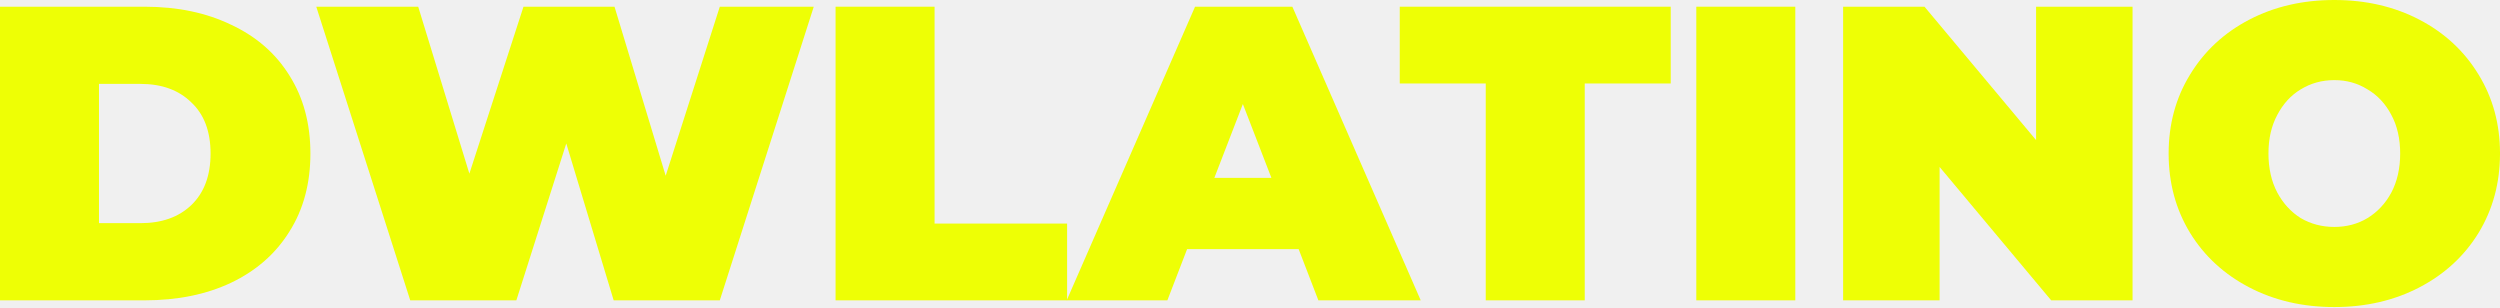
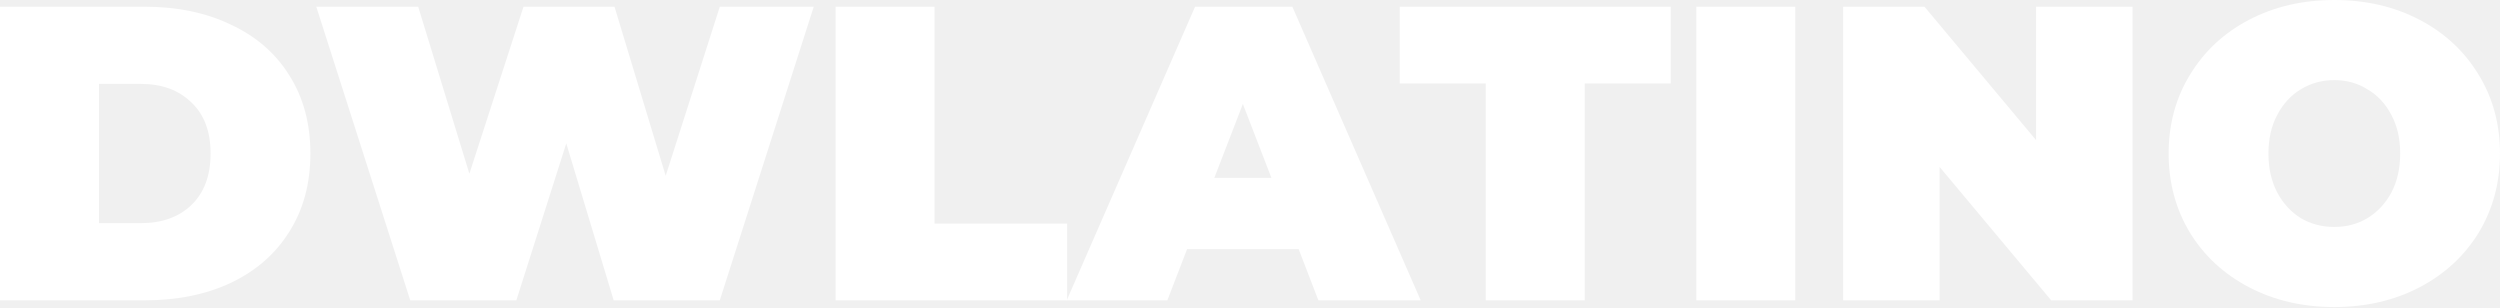
<svg xmlns="http://www.w3.org/2000/svg" width="290.733" height="35.708" viewBox="0 0 290.733 35.708" version="1.1" id="svg8">
  <defs id="defs2" />
  <g id="layer1" transform="translate(-30.29439,-295.7632)" style="opacity:0.98">
-     <g aria-label="&lt;DWLATINO&gt;" transform="matrix(1.219522,0,0,1.219522,18.17554,292.8255)" style="font-style:normal;font-variant:normal;font-weight:bold;font-stretch:normal;font-size:6.667px;line-height:1.25;font-family:sans-serif;-inkscape-font-specification:'sans-serif Bold';letter-spacing:0px;word-spacing:0px;fill:#eeff00;fill-opacity:1;stroke:none;stroke-width:0.82" id="flowRoot842">
-       <path d="M 9.937,3.049 H 23.737 q 4.68,0 8.24,1.72 3.6,1.68 5.56,4.84 2,3.16 2,7.44 0,4.28 -2,7.44 -1.96,3.16 -5.56,4.88 -3.56,1.68 -8.24,1.68 H 9.937 Z m 13.4,20.64 q 3.04,0 4.84,-1.72 1.84,-1.76 1.84,-4.92 0,-3.16 -1.84,-4.88 -1.8,-1.76 -4.84,-1.76 h -3.96 v 13.28 z" style="font-style:normal;font-variant:normal;font-weight:900;font-stretch:normal;font-size:40px;font-family:Montserrat;-inkscape-font-specification:'Montserrat Heavy';fill:#eeff00;fill-opacity:1;stroke-width:0.82" id="path874" />
-       <path d="m 87.537,3.049 -8.96,28 h -10.12 l -4.52,-14.96 -4.76,14.96 h -10.12 l -8.96,-28 h 9.72 l 4.88,15.92 5.16,-15.92 h 8.68 l 4.88,16.12 5.16,-16.12 z" style="font-style:normal;font-variant:normal;font-weight:900;font-stretch:normal;font-size:40px;font-family:Montserrat;-inkscape-font-specification:'Montserrat Heavy';fill:#eeff00;fill-opacity:1;stroke-width:0.82" id="path876" />
-       <path d="m 89.617,3.049 h 9.44 v 20.68 h 12.64 v 7.32 H 89.617 Z" style="font-style:normal;font-variant:normal;font-weight:900;font-stretch:normal;font-size:40px;font-family:Montserrat;-inkscape-font-specification:'Montserrat Heavy';fill:#eeff00;fill-opacity:1;stroke-width:0.82" id="path878" />
-       <path d="m 133.777,26.169 h -10.64 l -1.88,4.88 h -9.6 l 12.24,-28 h 9.28 l 12.24,28 h -9.76 z m -2.6,-6.8 -2.72,-7.04 -2.72,7.04 z" style="font-style:normal;font-variant:normal;font-weight:900;font-stretch:normal;font-size:40px;font-family:Montserrat;-inkscape-font-specification:'Montserrat Heavy';fill:#eeff00;fill-opacity:1;stroke-width:0.82" id="path880" />
-       <path d="m 151.617,10.369 h -8.2 v -7.32 h 25.84 v 7.32 h -8.2 v 20.68 h -9.44 z" style="font-style:normal;font-variant:normal;font-weight:900;font-stretch:normal;font-size:40px;font-family:Montserrat;-inkscape-font-specification:'Montserrat Heavy';fill:#eeff00;fill-opacity:1;stroke-width:0.82" id="path882" />
-       <path d="m 171.697,3.049 h 9.44 v 28 h -9.44 z" style="font-style:normal;font-variant:normal;font-weight:900;font-stretch:normal;font-size:40px;font-family:Montserrat;-inkscape-font-specification:'Montserrat Heavy';fill:#eeff00;fill-opacity:1;stroke-width:0.82" id="path884" />
-       <path d="m 213.297,3.049 v 28 h -7.76 l -10.64,-12.72 v 12.72 h -9.2 v -28 h 7.76 l 10.64,12.72 v -12.72 z" style="font-style:normal;font-variant:normal;font-weight:900;font-stretch:normal;font-size:40px;font-family:Montserrat;-inkscape-font-specification:'Montserrat Heavy';fill:#eeff00;fill-opacity:1;stroke-width:0.82" id="path886" />
-       <path d="m 232.537,31.689 q -4.52,0 -8.12,-1.88 -3.6,-1.88 -5.64,-5.2 -2.04,-3.36 -2.04,-7.56 0,-4.2 2.04,-7.52 2.04,-3.36 5.64,-5.24 3.6,-1.88 8.12,-1.88 4.52,0 8.12,1.88 3.6,1.88 5.64,5.24 2.04,3.32 2.04,7.52 0,4.2 -2.04,7.56 -2.04,3.32 -5.64,5.2 -3.6,1.88 -8.12,1.88 z m 0,-7.64 q 1.76,0 3.16,-0.84 1.44,-0.88 2.28,-2.44 0.84,-1.6 0.84,-3.72 0,-2.12 -0.84,-3.68 -0.84,-1.6 -2.28,-2.44 -1.4,-0.88 -3.16,-0.88 -1.76,0 -3.2,0.88 -1.4,0.84 -2.24,2.44 -0.84,1.56 -0.84,3.68 0,2.12 0.84,3.72 0.84,1.56 2.24,2.44 1.44,0.84 3.2,0.84 z" style="font-style:normal;font-variant:normal;font-weight:900;font-stretch:normal;font-size:40px;font-family:Montserrat;-inkscape-font-specification:'Montserrat Heavy';fill:#eeff00;fill-opacity:1;stroke-width:0.82" id="path888" />
+     <g aria-label="&lt;DWLATINO&gt;" transform="matrix(1.219522,0,0,1.219522,18.17554,292.8255)" style="font-style:normal;font-variant:normal;font-weight:bold;font-stretch:normal;font-size:6.667px;line-height:1.25;font-family:sans-serif;-inkscape-font-specification:'sans-serif Bold';letter-spacing:0px;word-spacing:0px;fill:#ffffff;fill-opacity:1;stroke:none;stroke-width:0.82" id="flowRoot842">
+       <path d="M 9.937,3.049 H 23.737 q 4.68,0 8.24,1.72 3.6,1.68 5.56,4.84 2,3.16 2,7.44 0,4.28 -2,7.44 -1.96,3.16 -5.56,4.88 -3.56,1.68 -8.24,1.68 H 9.937 Z m 13.4,20.64 q 3.04,0 4.84,-1.72 1.84,-1.76 1.84,-4.92 0,-3.16 -1.84,-4.88 -1.8,-1.76 -4.84,-1.76 h -3.96 v 13.28 z" style="font-style:normal;font-variant:normal;font-weight:900;font-stretch:normal;font-size:40px;font-family:Montserrat;-inkscape-font-specification:'Montserrat Heavy';fill:#ffffff;fill-opacity:1;stroke-width:0.82" id="path874" />
+       <path d="m 87.537,3.049 -8.96,28 h -10.12 l -4.52,-14.96 -4.76,14.96 h -10.12 l -8.96,-28 h 9.72 l 4.88,15.92 5.16,-15.92 h 8.68 l 4.88,16.12 5.16,-16.12 z" style="font-style:normal;font-variant:normal;font-weight:900;font-stretch:normal;font-size:40px;font-family:Montserrat;-inkscape-font-specification:'Montserrat Heavy';fill:#ffffff;fill-opacity:1;stroke-width:0.82" id="path876" />
+       <path d="m 89.617,3.049 h 9.44 v 20.68 h 12.64 v 7.32 H 89.617 Z" style="font-style:normal;font-variant:normal;font-weight:900;font-stretch:normal;font-size:40px;font-family:Montserrat;-inkscape-font-specification:'Montserrat Heavy';fill:#ffffff;fill-opacity:1;stroke-width:0.82" id="path878" />
+       <path d="m 133.777,26.169 h -10.64 l -1.88,4.88 h -9.6 l 12.24,-28 h 9.28 l 12.24,28 h -9.76 z m -2.6,-6.8 -2.72,-7.04 -2.72,7.04 z" style="font-style:normal;font-variant:normal;font-weight:900;font-stretch:normal;font-size:40px;font-family:Montserrat;-inkscape-font-specification:'Montserrat Heavy';fill:#ffffff;fill-opacity:1;stroke-width:0.82" id="path880" />
+       <path d="m 151.617,10.369 h -8.2 v -7.32 h 25.84 v 7.32 h -8.2 v 20.68 h -9.44 z" style="font-style:normal;font-variant:normal;font-weight:900;font-stretch:normal;font-size:40px;font-family:Montserrat;-inkscape-font-specification:'Montserrat Heavy';fill:#ffffff;fill-opacity:1;stroke-width:0.82" id="path882" />
+       <path d="m 171.697,3.049 h 9.44 v 28 h -9.44 z" style="font-style:normal;font-variant:normal;font-weight:900;font-stretch:normal;font-size:40px;font-family:Montserrat;-inkscape-font-specification:'Montserrat Heavy';fill:#ffffff;fill-opacity:1;stroke-width:0.82" id="path884" />
+       <path d="m 213.297,3.049 v 28 h -7.76 l -10.64,-12.72 v 12.72 h -9.2 v -28 h 7.76 l 10.64,12.72 v -12.72 z" style="font-style:normal;font-variant:normal;font-weight:900;font-stretch:normal;font-size:40px;font-family:Montserrat;-inkscape-font-specification:'Montserrat Heavy';fill:#ffffff;fill-opacity:1;stroke-width:0.82" id="path886" />
+       <path d="m 232.537,31.689 q -4.52,0 -8.12,-1.88 -3.6,-1.88 -5.64,-5.2 -2.04,-3.36 -2.04,-7.56 0,-4.2 2.04,-7.52 2.04,-3.36 5.64,-5.24 3.6,-1.88 8.12,-1.88 4.52,0 8.12,1.88 3.6,1.88 5.64,5.24 2.04,3.32 2.04,7.52 0,4.2 -2.04,7.56 -2.04,3.32 -5.64,5.2 -3.6,1.88 -8.12,1.88 z m 0,-7.64 q 1.76,0 3.16,-0.84 1.44,-0.88 2.28,-2.44 0.84,-1.6 0.84,-3.72 0,-2.12 -0.84,-3.68 -0.84,-1.6 -2.28,-2.44 -1.4,-0.88 -3.16,-0.88 -1.76,0 -3.2,0.88 -1.4,0.84 -2.24,2.44 -0.84,1.56 -0.84,3.68 0,2.12 0.84,3.72 0.84,1.56 2.24,2.44 1.44,0.84 3.2,0.84 z" style="font-style:normal;font-variant:normal;font-weight:900;font-stretch:normal;font-size:40px;font-family:Montserrat;-inkscape-font-specification:'Montserrat Heavy';fill:#ffffff;fill-opacity:1;stroke-width:0.82" id="path888" />
    </g>
    <text xml:space="preserve" style="font-style:normal;font-variant:normal;font-weight:bold;font-stretch:normal;font-size:6.667px;line-height:1.25;font-family:sans-serif;-inkscape-font-specification:'sans-serif Bold';letter-spacing:0px;word-spacing:0px;fill:#000000;fill-opacity:1;stroke:none" x="373.571" y="404.299" id="text846">
      <tspan id="tspan844" x="373.571" y="404.299">r</tspan>
    </text>
  </g>
</svg>
